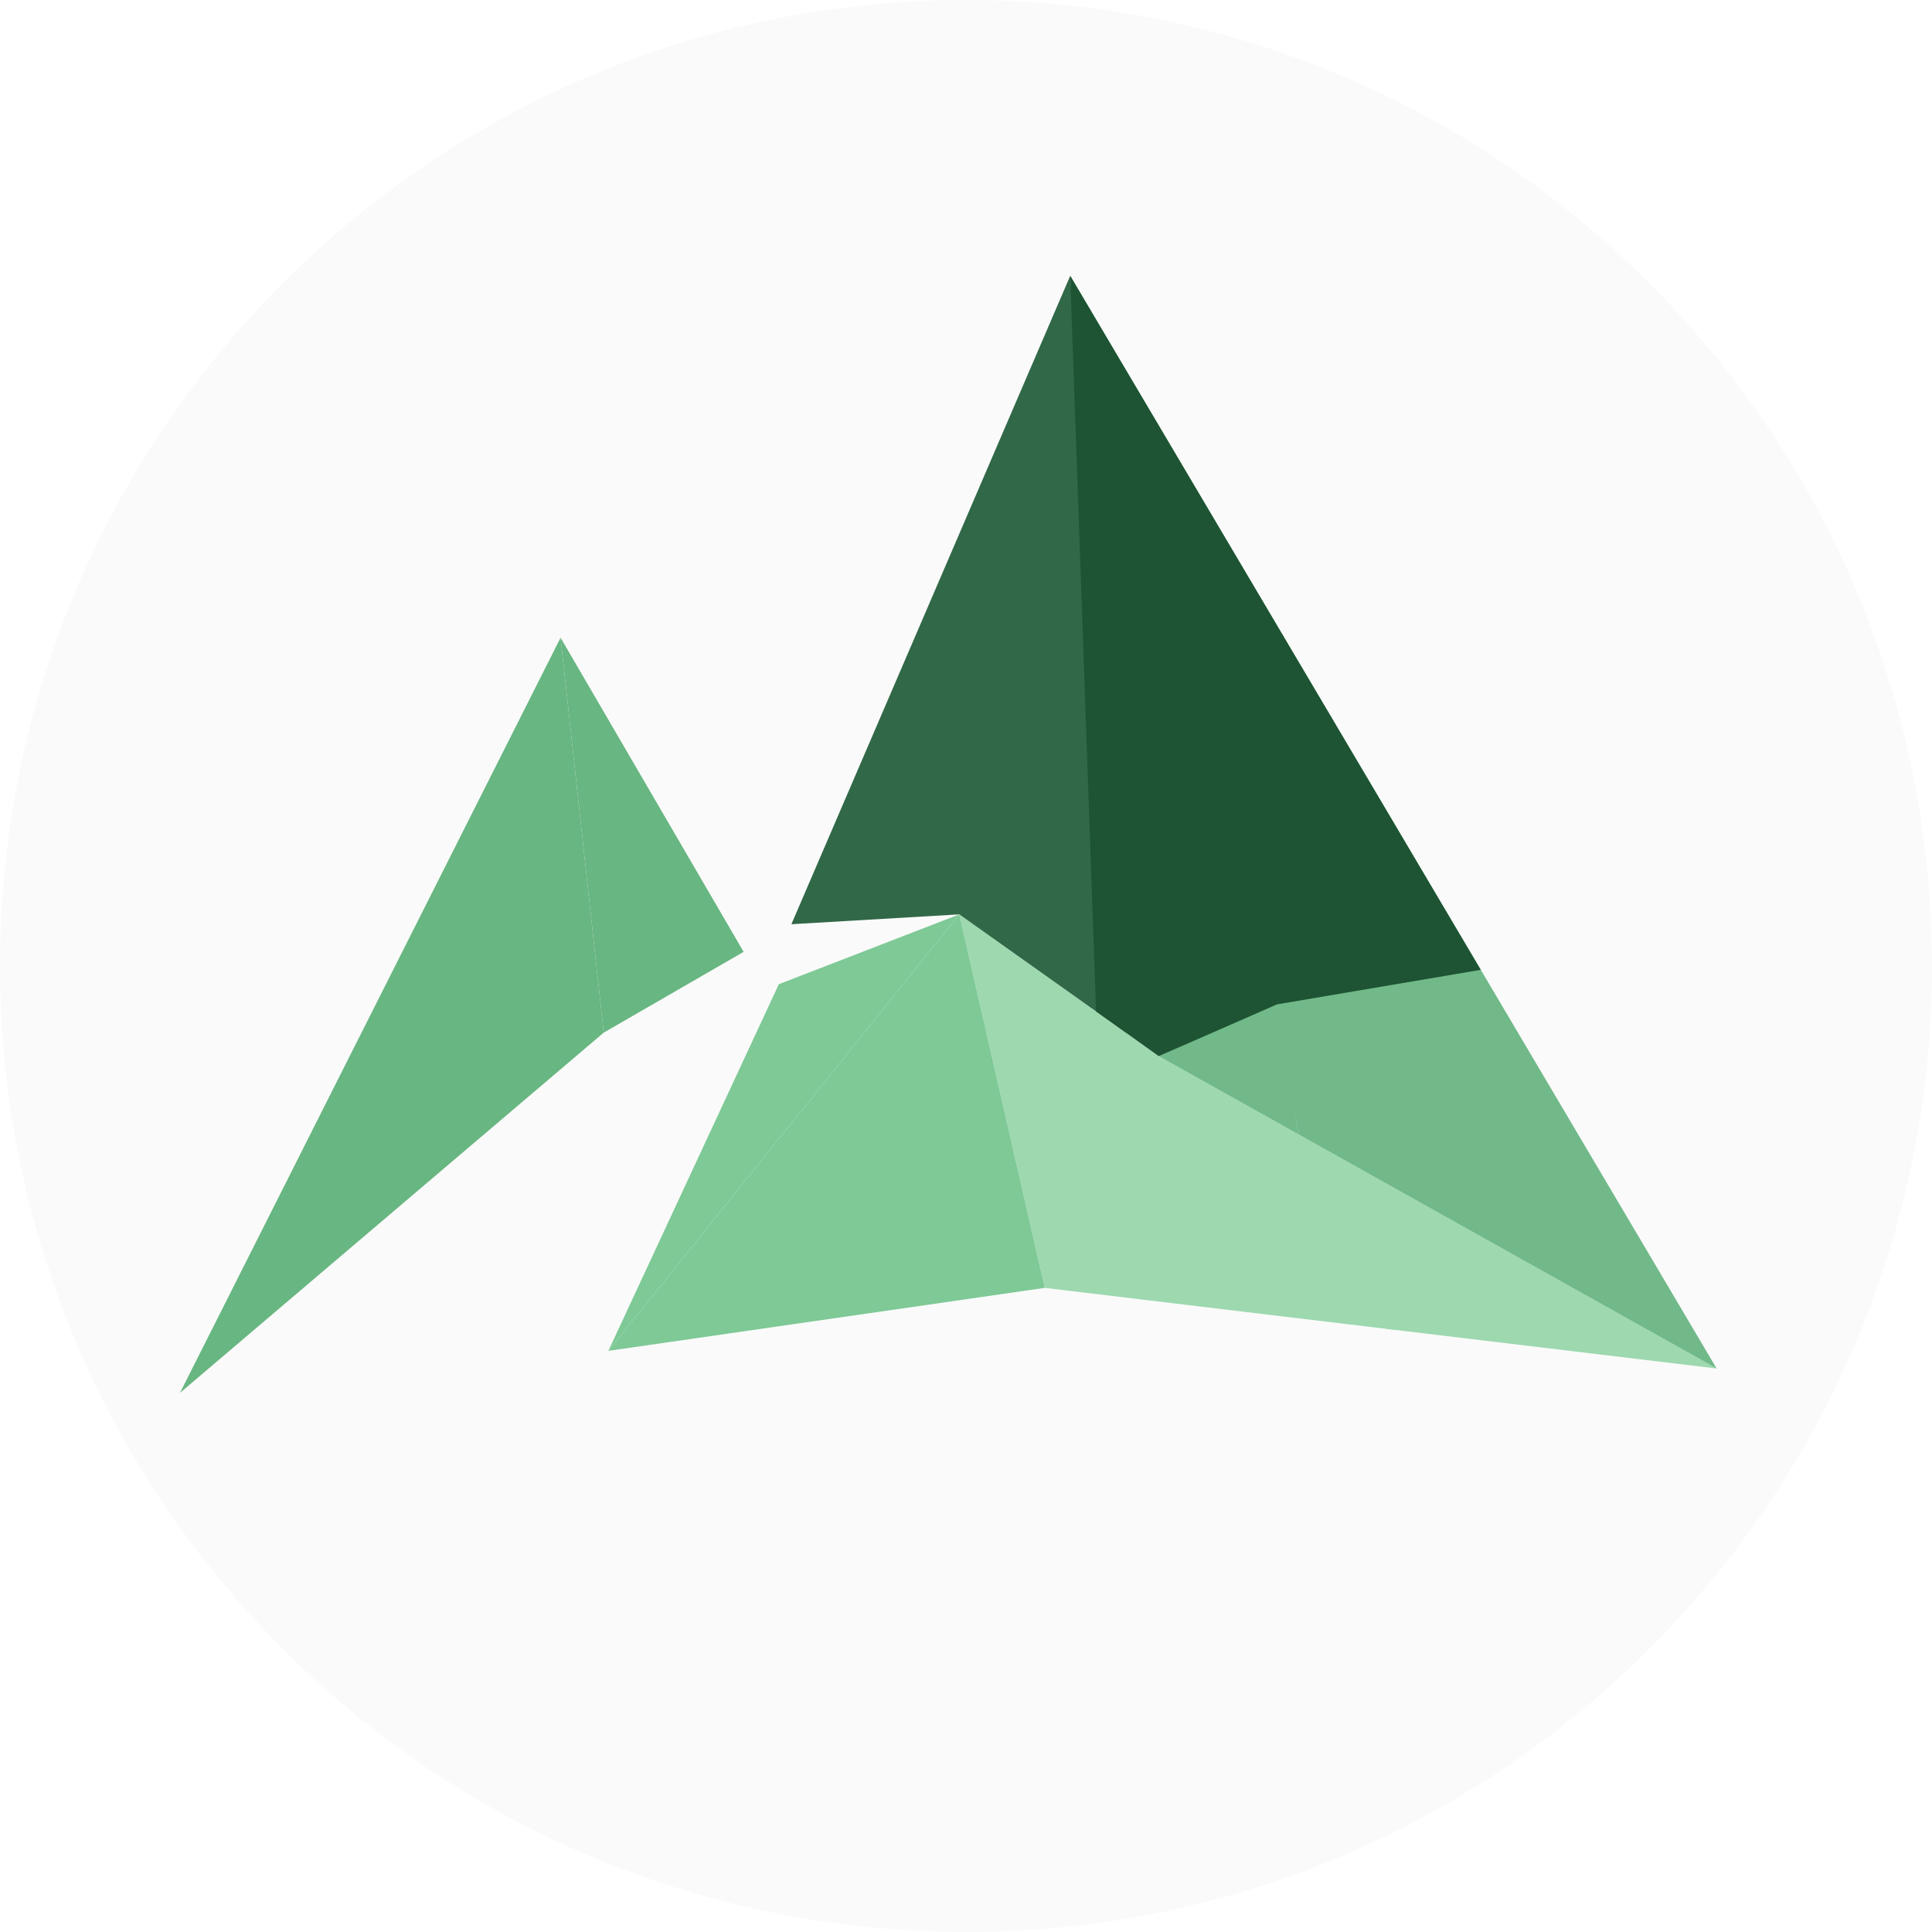
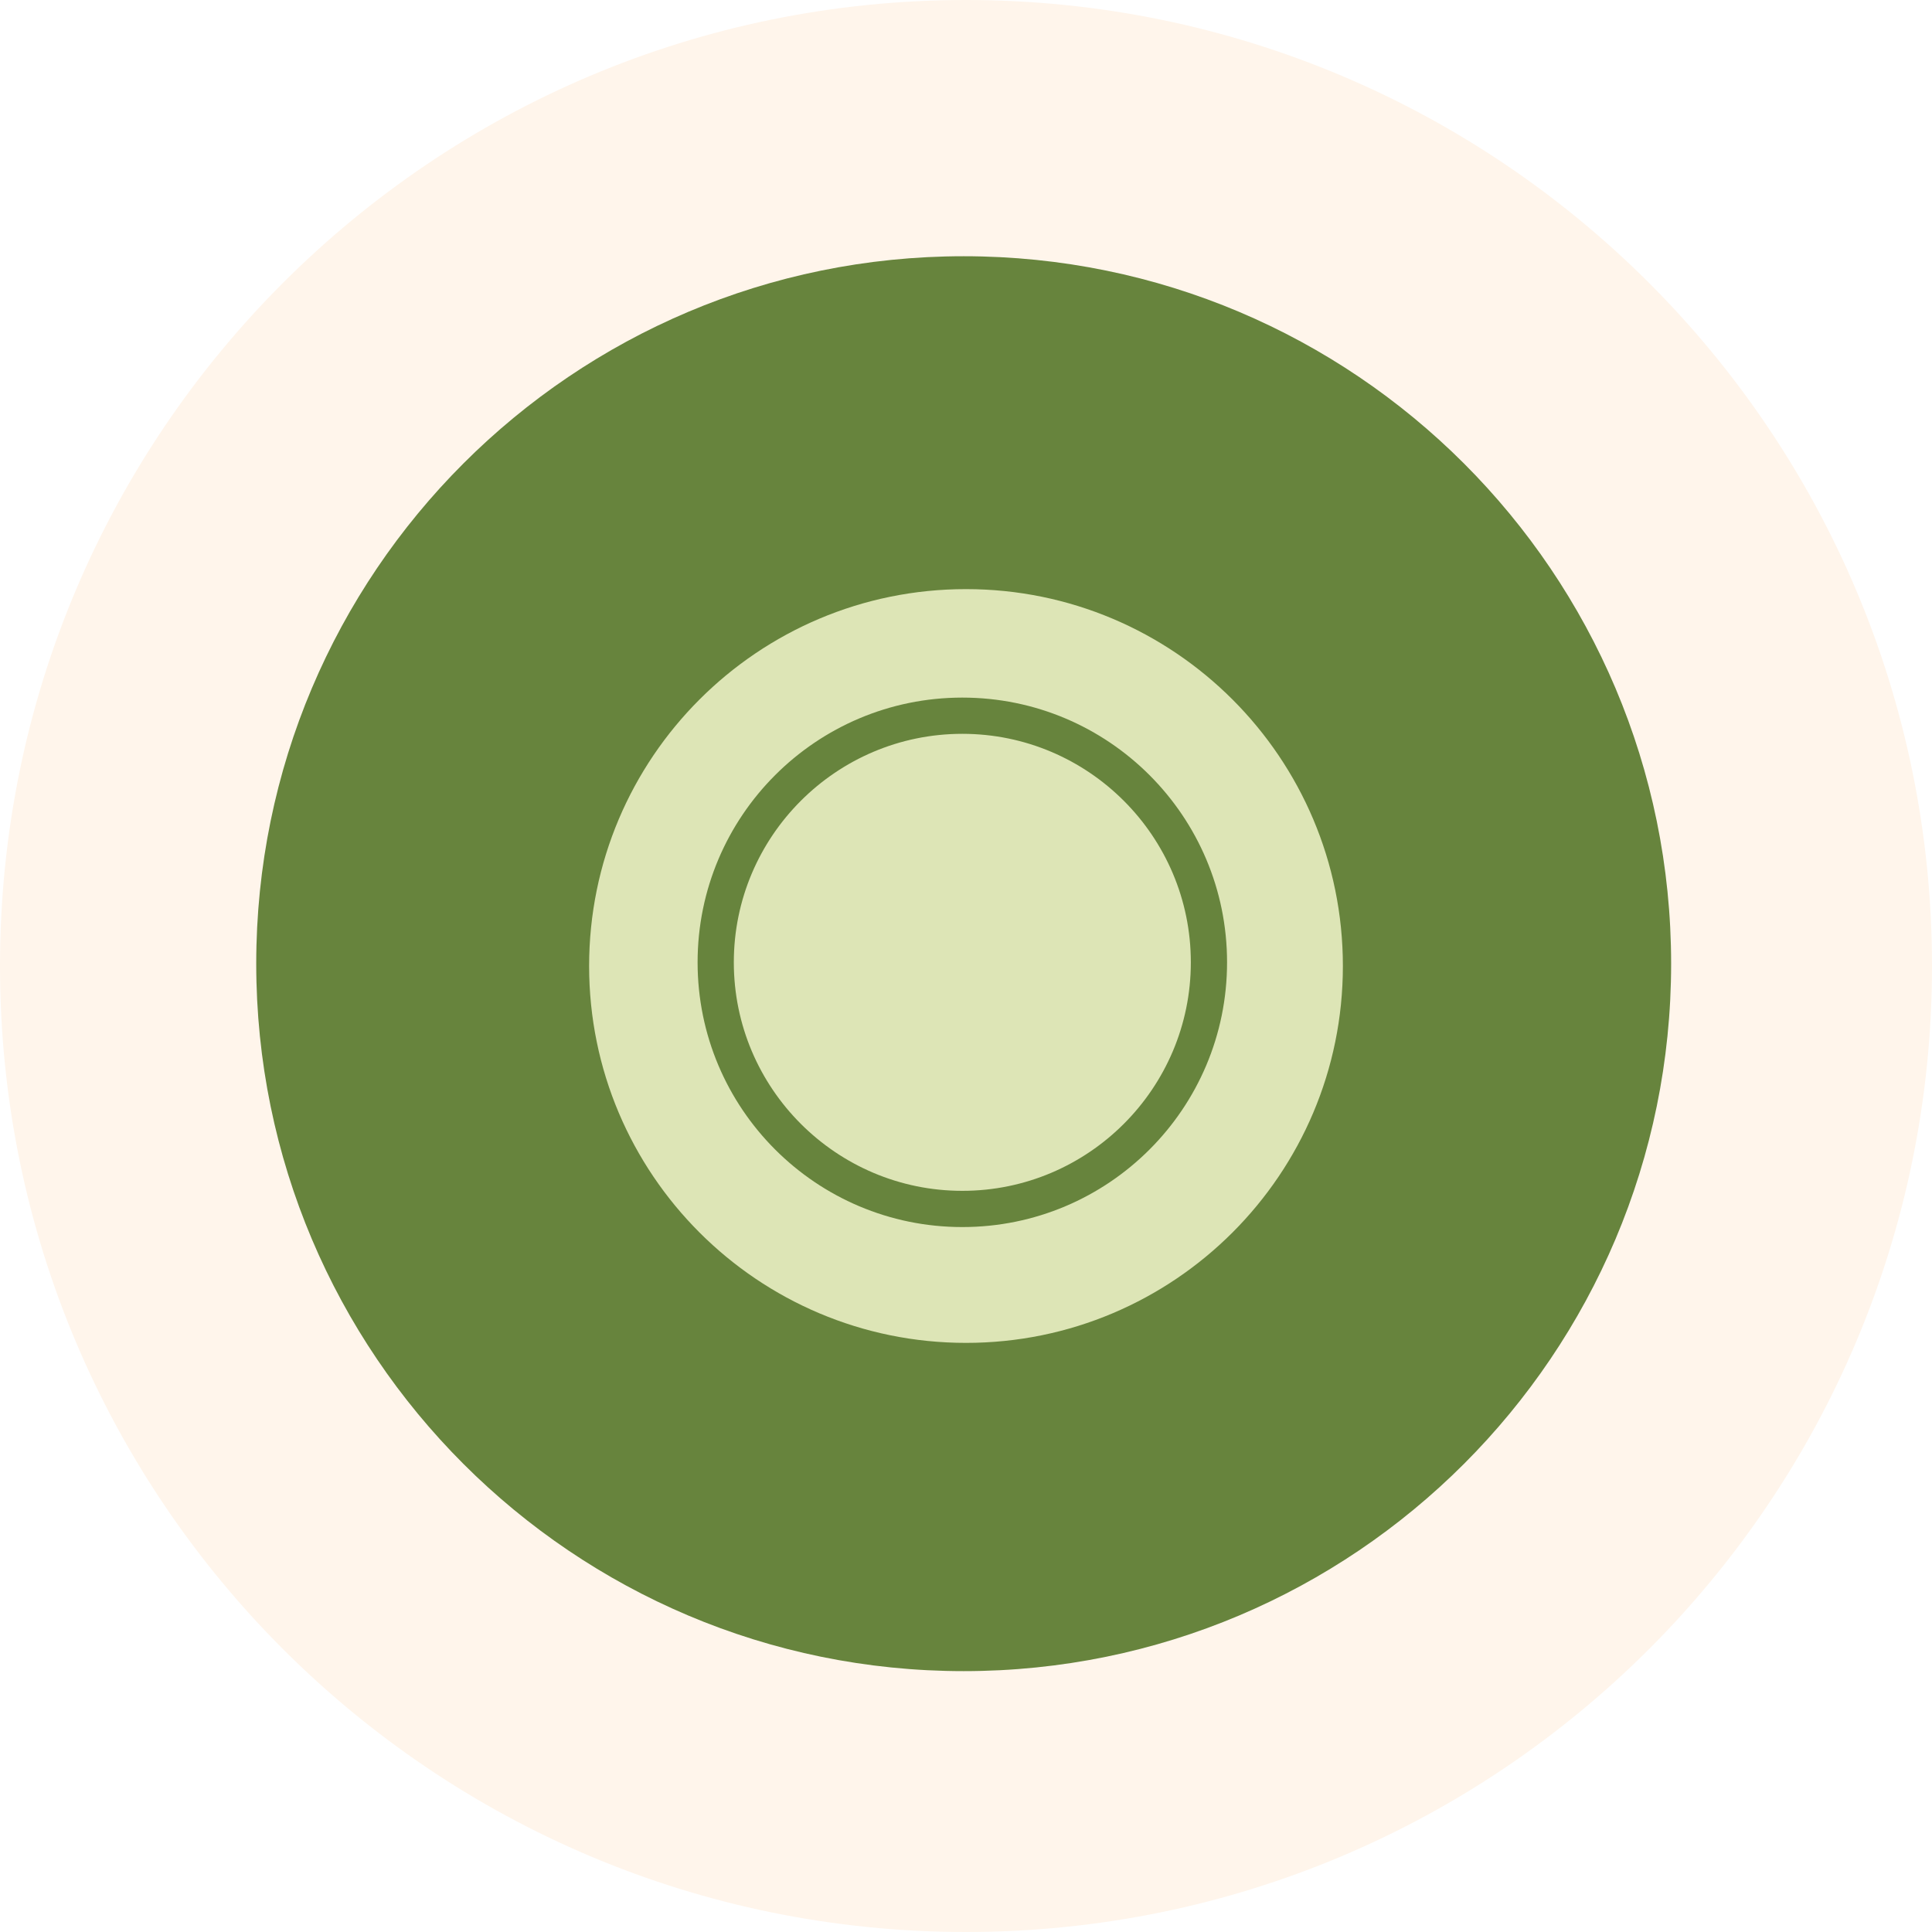
- <svg xmlns="http://www.w3.org/2000/svg" id="_Тип_1" data-name="Тип 1" viewBox="0 0 400 400">
+ <svg xmlns="http://www.w3.org/2000/svg" id="Layer_1" data-name="Layer 1" viewBox="0 0 400 400">
  <defs>
    <style>
      .cls-1 {
-         fill: #68b681;
+         fill: #67843d;
      }

      .cls-2 {
-         fill: #1e5333;
+         fill: #dde5b6;
      }

      .cls-3 {
-         fill: #316848;
-       }
- 
-       .cls-4 {
-         fill: #71b989;
-       }
- 
-       .cls-5 {
-         fill: #9dd8af;
-       }
- 
-       .cls-6 {
-         fill: #7ec996;
-       }
- 
-       .cls-7 {
-         fill: #fafafa;
+         fill: #fff5eb;
      }
    </style>
  </defs>
-   <rect id="_Фон" data-name="Фон" class="cls-7" x="0" y="0" width="400" height="400" rx="200" ry="200" />
-   <polygon class="cls-1" points="37.26 288.38 116.06 132.03 124.99 213.8 37.26 288.38" />
-   <polygon class="cls-1" points="116.06 132.03 153.96 197.07 124.99 213.8 116.06 132.03" />
-   <polygon class="cls-5" points="198.61 189.31 216.31 266.64 289.17 275.38 239.9 218.67 198.61 189.31" />
-   <polygon class="cls-5" points="239.9 218.67 287.1 275.13 355.41 283.33 239.9 218.67" />
-   <polygon class="cls-6" points="198.61 189.31 161.25 203.77 125.96 279.68 198.61 189.31" />
-   <polygon class="cls-4" points="239.9 218.67 268.81 234.85 264.64 207.3 239.9 218.67" />
-   <polygon class="cls-6" points="198.61 189.31 125.96 279.68 216.31 266.64 198.61 189.31" />
-   <polygon class="cls-4" points="221.58 57.1 355.41 283.33 268.81 234.85 264.4 207.94 221.58 57.1" />
-   <polygon class="cls-3" points="163.85 191.35 198.61 189.31 233.11 213.8 221.58 57.1 163.85 191.35" />
-   <polygon class="cls-2" points="221.58 57.1 306.58 200.79 264.4 207.94 239.9 218.67 226.93 209.41 221.58 57.1" />
+   <circle class="cls-3" cx="200" cy="200" r="200" />
+   <circle class="cls-1" cx="199.52" cy="199.52" r="146.47" />
+   <circle class="cls-2" cx="200" cy="200" r="78.03" />
+   <path class="cls-1" d="M199.24,151.93c26.09,0,47.31,21.22,47.31,47.31s-21.22,47.31-47.31,47.31-47.31-21.22-47.31-47.31,21.22-47.31,47.31-47.31M199.24,144.43c-30.27,0-54.81,24.54-54.81,54.81s24.54,54.81,54.81,54.81,54.81-24.54,54.81-54.81-24.54-54.81-54.81-54.81h0Z" />
</svg>
